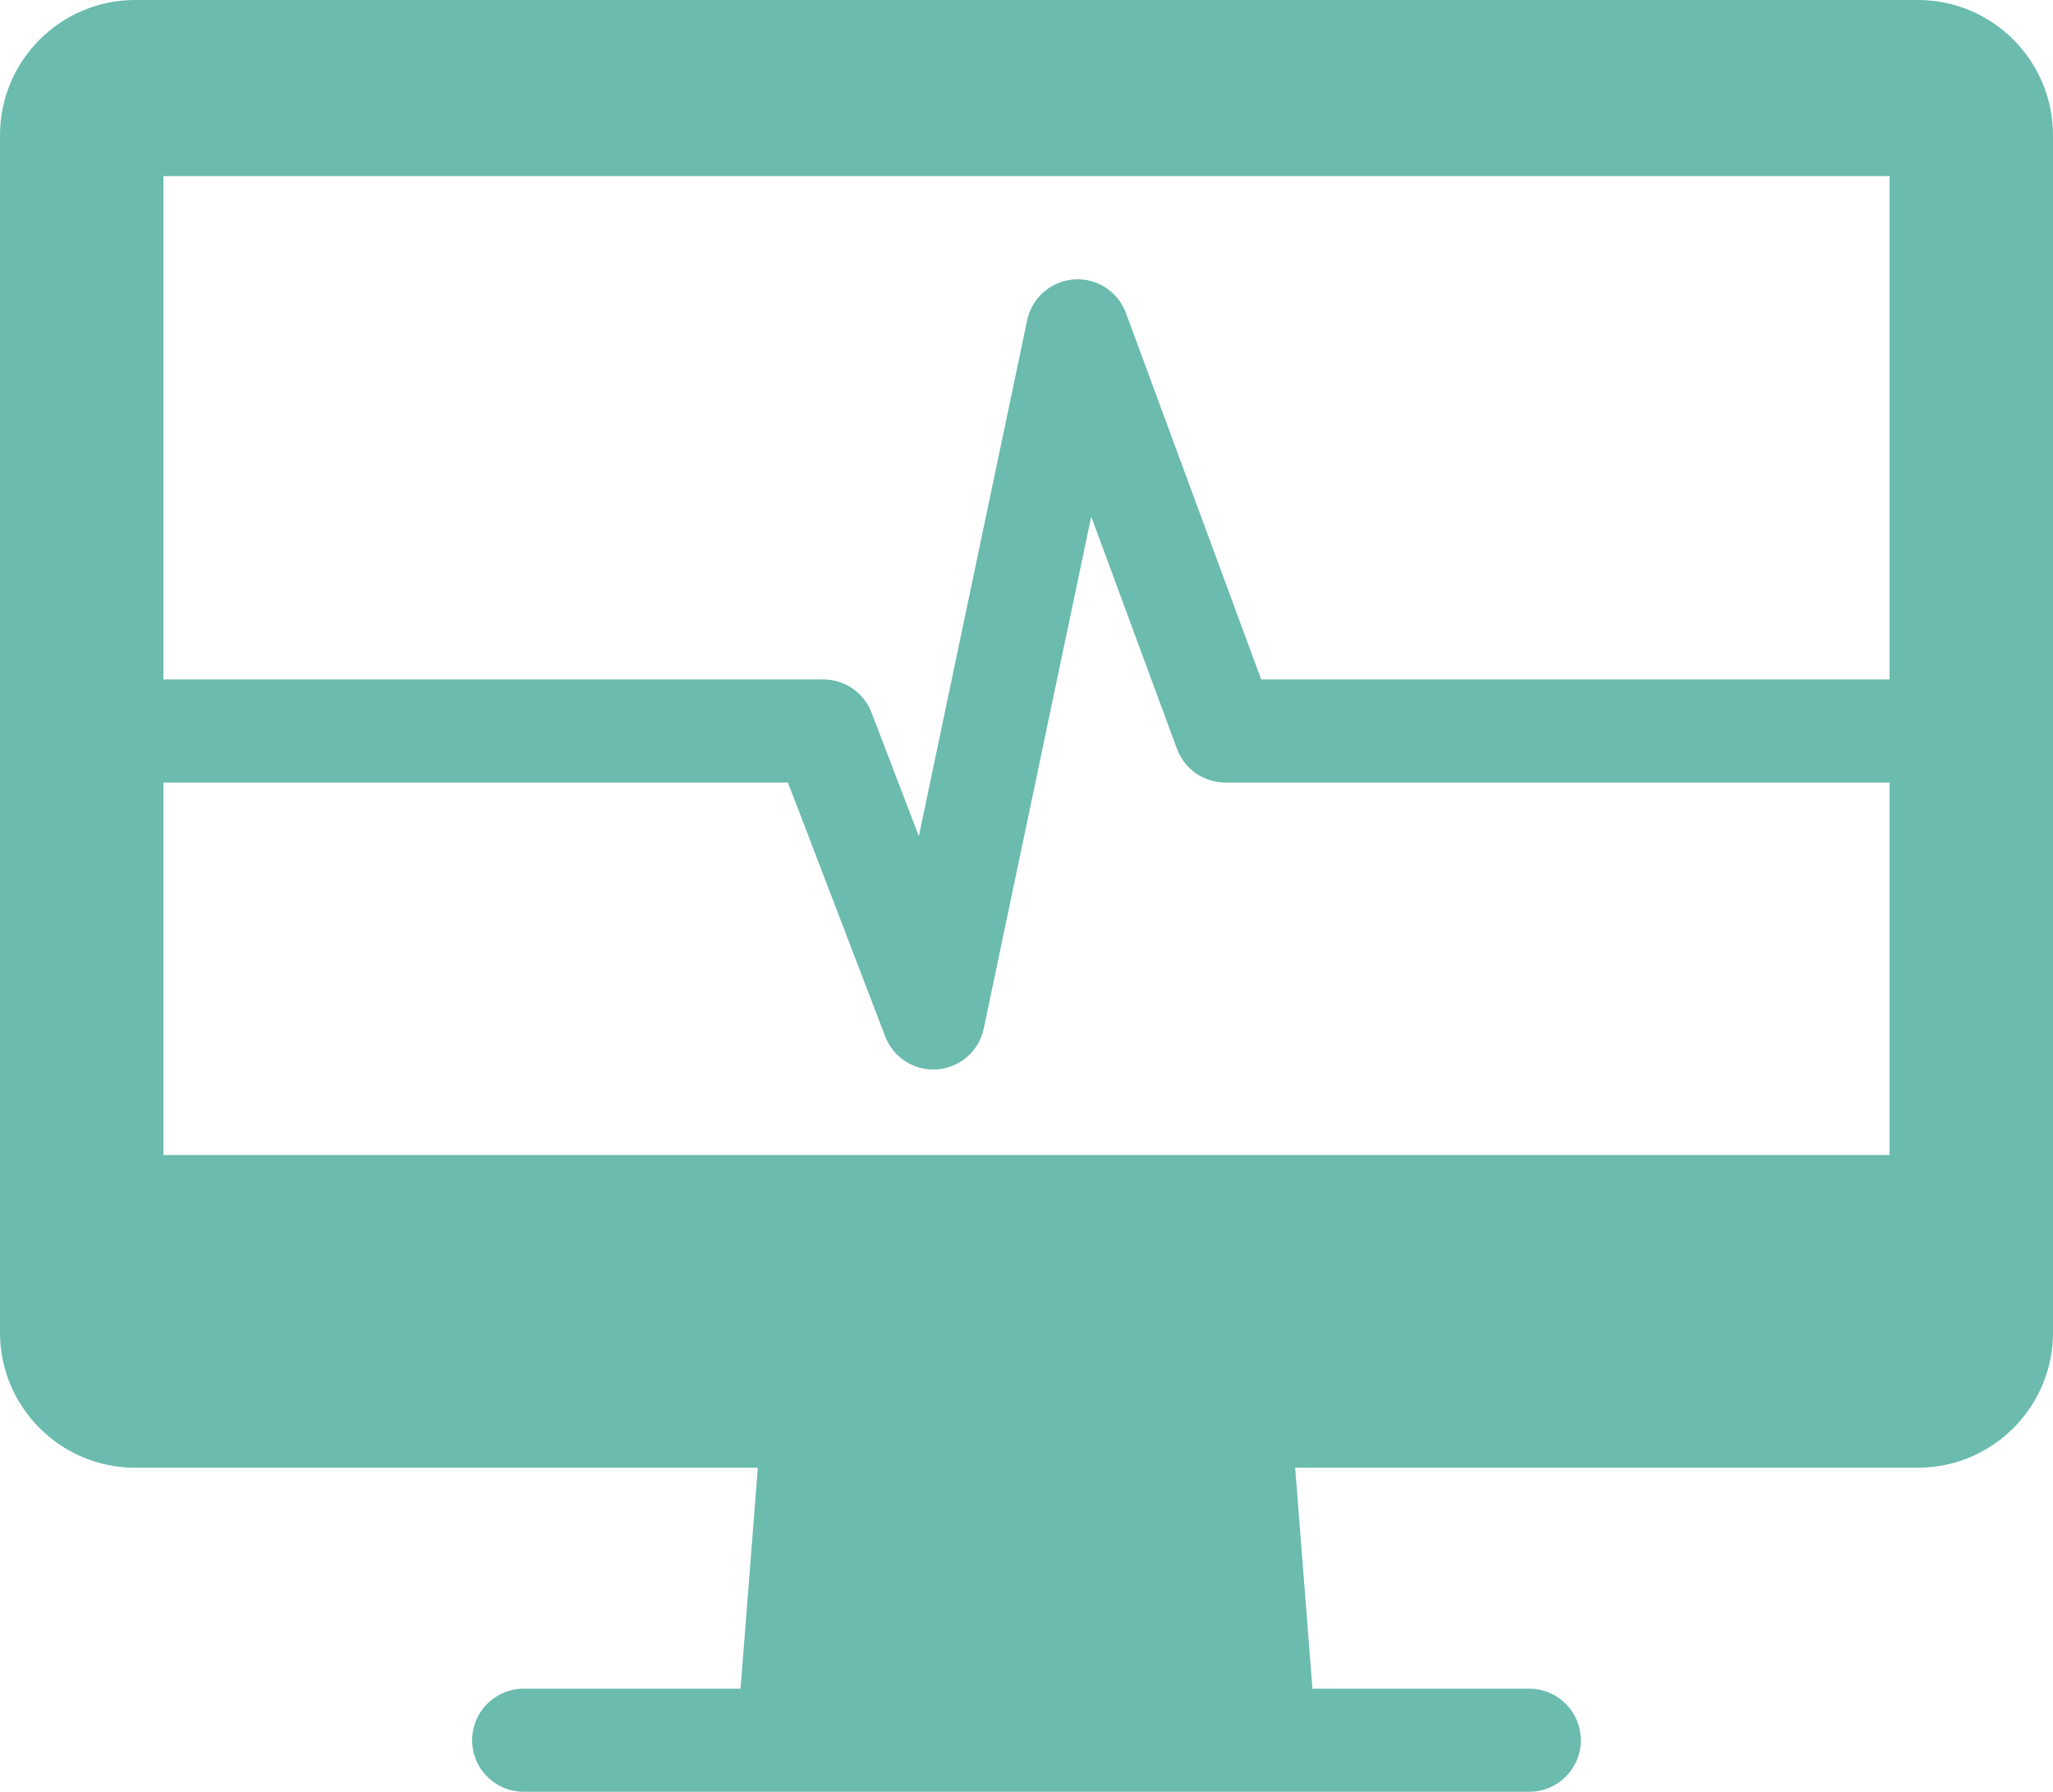
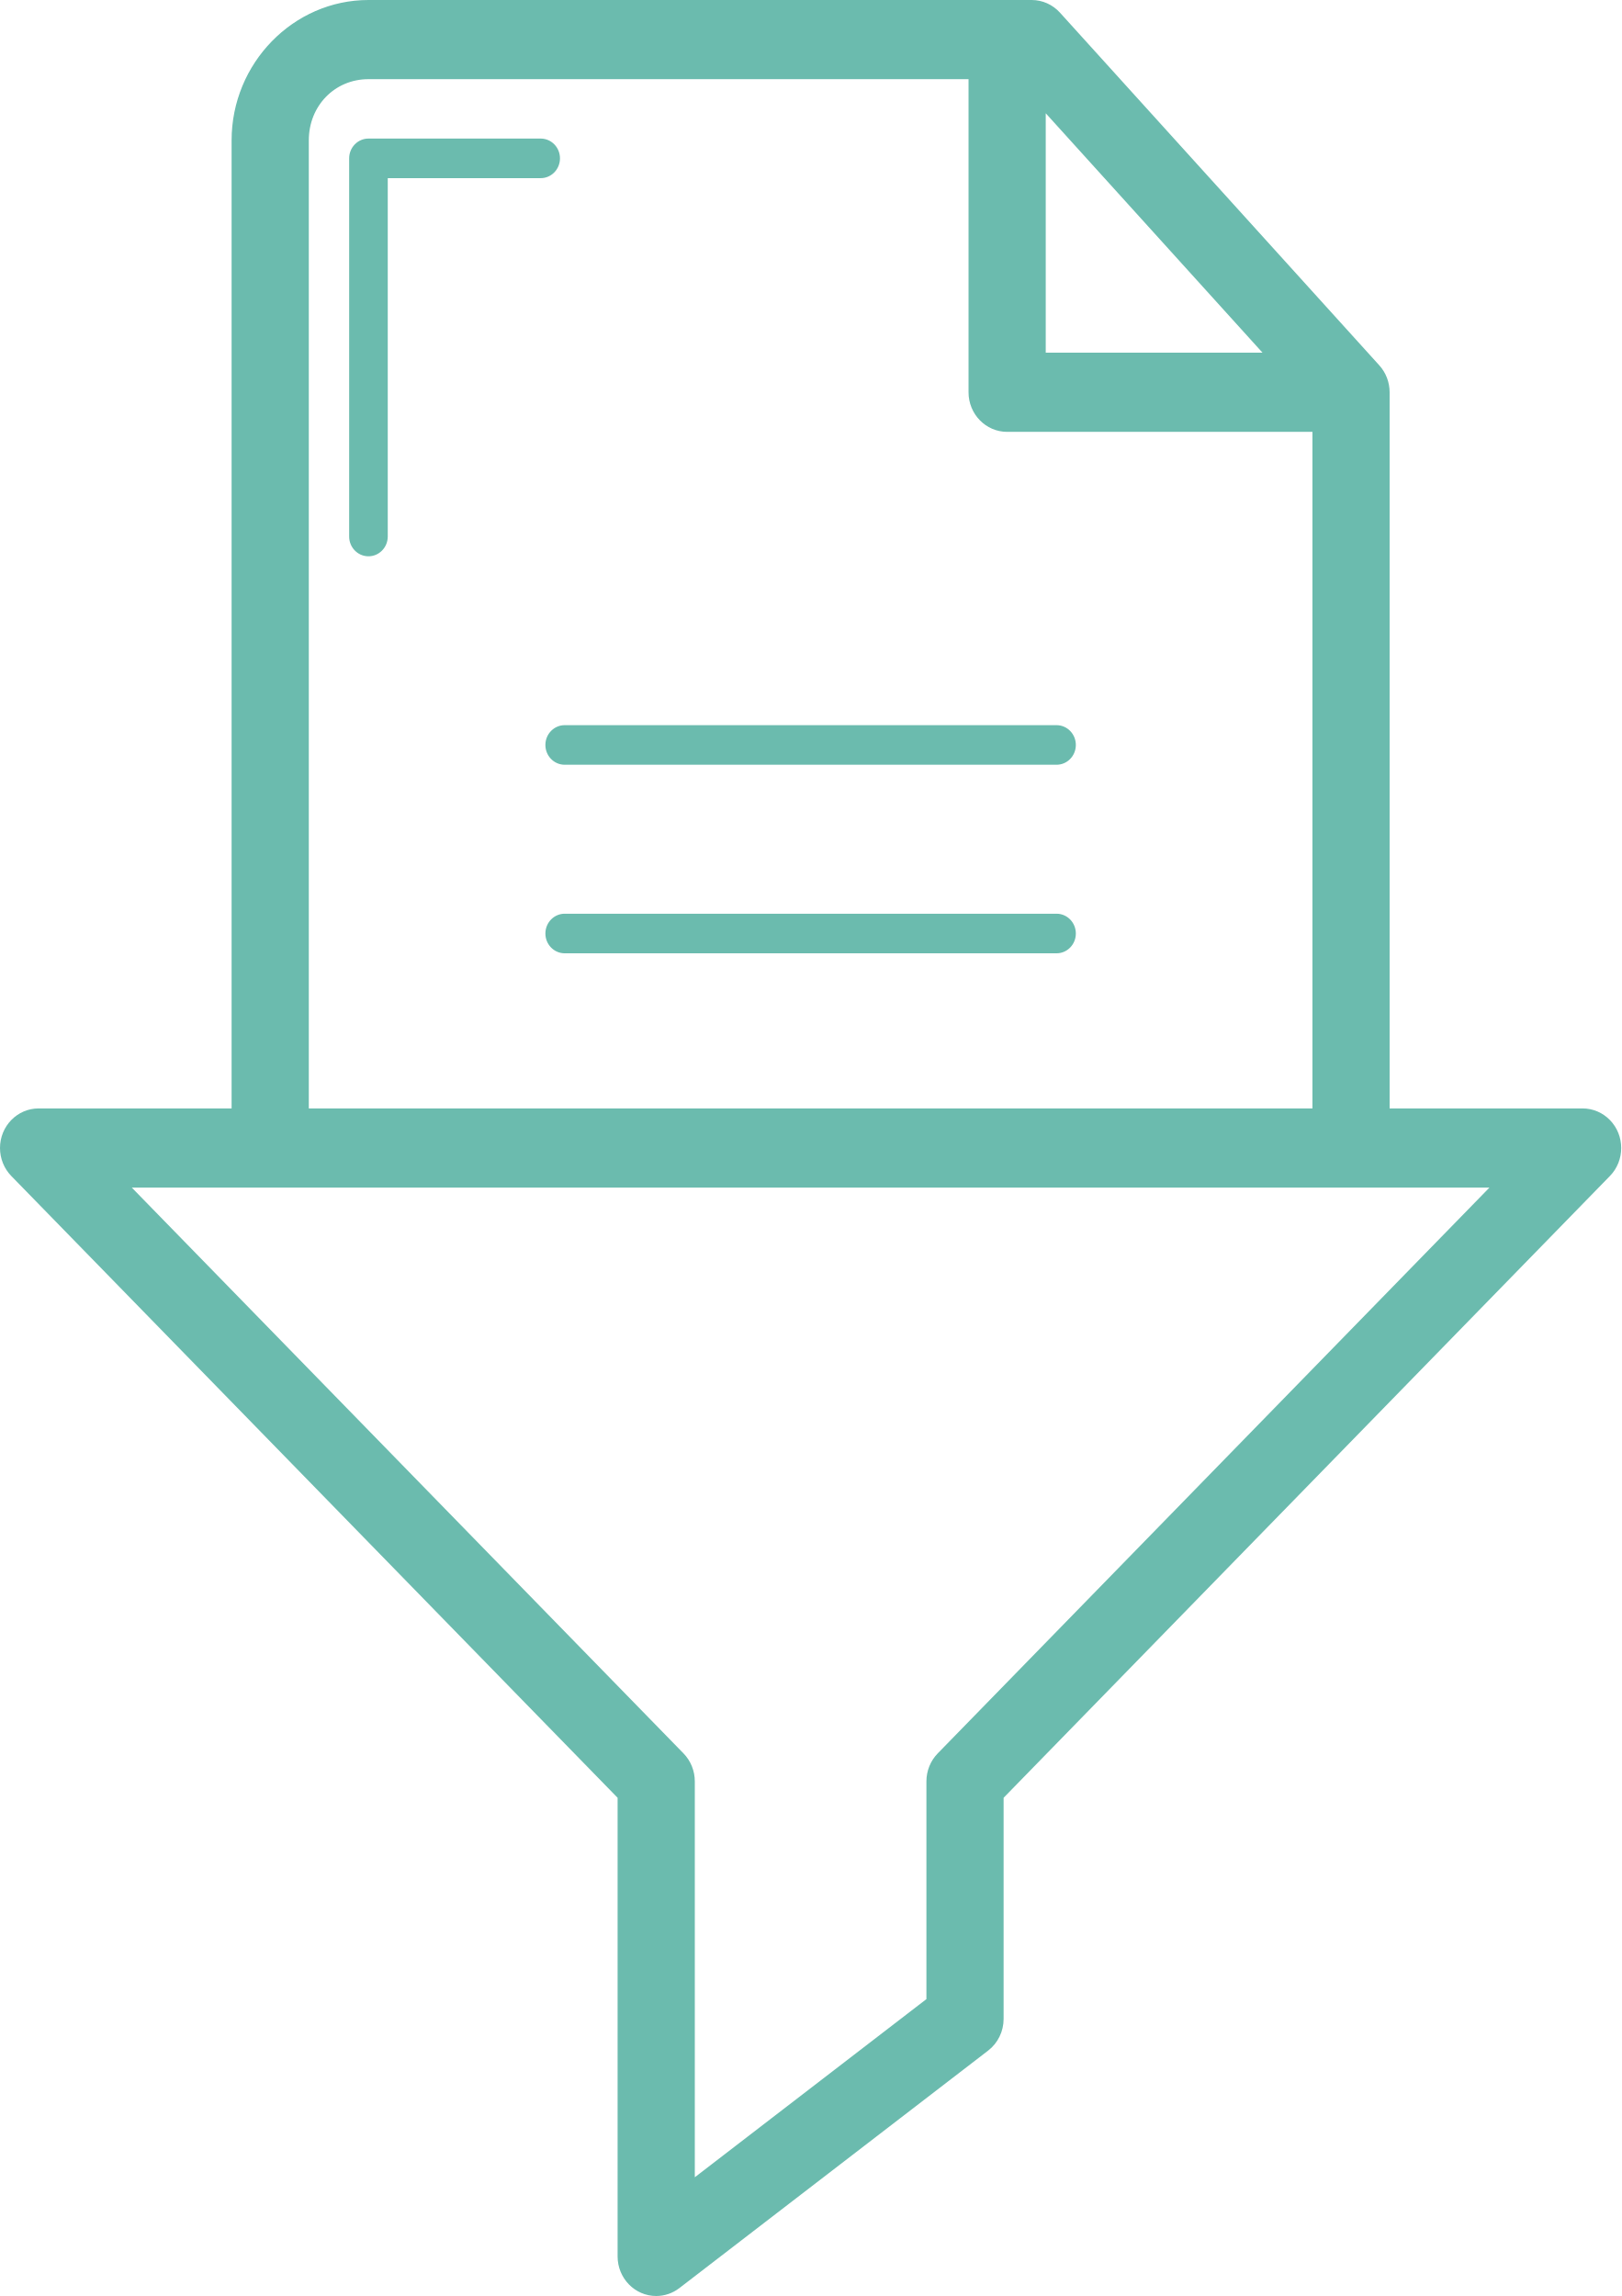
- <svg xmlns="http://www.w3.org/2000/svg" width="487" height="425" viewBox="0 0 487 425" fill="none">
-   <path d="M454.944 0H32.054C14.379 0 0 14.381 0 32.059V316.081C0 333.758 14.379 348.138 32.054 348.138H179.768L175.668 400.551H124.223C117.471 400.551 112 406.023 112 412.776C112 419.528 117.471 425 124.223 425H186.972H300.026C300.043 425 300.062 425 300.075 425H362.772C369.524 425 374.995 419.528 374.995 412.776C374.995 406.023 369.524 400.551 362.772 400.551H311.33L307.23 348.138H454.944C472.618 348.138 487 333.758 487 316.081V32.059C487 14.381 472.618 0 454.944 0ZM38.762 185.607H186.908L209.981 245.836C211.802 250.593 216.361 253.689 221.39 253.689C221.712 253.689 222.037 253.676 222.363 253.649C227.768 253.219 232.241 249.28 233.356 243.975L258.856 122.534L279.19 177.614C280.963 182.416 285.539 185.607 290.656 185.607H448.236V273.966H38.762V185.607V185.607ZM299.173 161.158L267.084 74.238C265.197 69.129 260.154 65.867 254.722 66.28C249.288 66.679 244.775 70.625 243.655 75.959L217.96 198.332L206.729 169.011C204.918 164.282 200.378 161.16 195.315 161.16H38.762V41.768H448.236V161.158H299.173Z" fill="#6BBBAE" />
+ <svg xmlns="http://www.w3.org/2000/svg" width="478" height="677" viewBox="0 0 478 677" fill="none">
+   <path d="M108.635 0C86.476 0 68.285 18.666 68.285 41.39V326.831H11.379C5.092 326.834 -0.002 332.063 7.62514e-07 338.508C0.002 341.601 1.2 344.568 3.33 346.756L182.094 530.093V665.328C182.096 671.775 187.193 677 193.477 677C195.938 677 198.332 676.181 200.304 674.666L291.353 604.632C294.219 602.428 295.905 598.968 295.905 595.294V530.093L474.669 346.756C479.112 342.197 479.11 334.803 474.664 330.247C472.532 328.059 469.639 326.831 466.623 326.831H409.717V115.67C409.717 112.724 408.631 109.888 406.676 107.728L312.526 3.735C310.373 1.356 307.352 0.002 304.186 0H108.635ZM108.635 23.345H285.564V115.665C285.564 122.111 290.661 127.338 296.946 127.338H386.959V326.834H91.049V41.39C91.049 31.195 98.697 23.345 108.635 23.345ZM308.327 33.399L372.239 103.993H308.327V33.399ZM108.635 40.858C105.492 40.858 102.945 43.47 102.945 46.694V158.111C102.899 161.334 105.412 163.984 108.556 164.028C111.699 164.075 114.283 161.498 114.326 158.274C114.326 158.218 114.326 158.164 114.326 158.108V52.53H159.334C162.477 52.577 165.061 49.999 165.104 46.776C165.15 43.552 162.637 40.902 159.493 40.858C159.439 40.858 159.386 40.858 159.332 40.858H108.635ZM166.577 213.822C163.433 213.776 160.85 216.353 160.807 219.577C160.761 222.801 163.274 225.45 166.417 225.495C166.472 225.495 166.524 225.495 166.579 225.495H311.431C314.575 225.541 317.158 222.964 317.202 219.74C317.247 216.516 314.734 213.867 311.591 213.822C311.536 213.822 311.484 213.822 311.429 213.822H166.577ZM166.577 269.42C163.433 269.373 160.85 271.95 160.807 275.174C160.761 278.398 163.274 281.048 166.417 281.092C166.472 281.092 166.524 281.092 166.579 281.092H311.431C314.575 281.139 317.158 278.562 317.202 275.338C317.247 272.114 314.734 269.464 311.591 269.42C311.536 269.42 311.484 269.42 311.429 269.42H166.577ZM38.86 350.178H439.146L276.48 517.006C274.345 519.195 273.145 522.165 273.145 525.263V589.46L204.858 641.985V525.263C204.858 522.165 203.659 519.195 201.524 517.006L38.86 350.178Z" fill="#6BBBAE" />
</svg>
